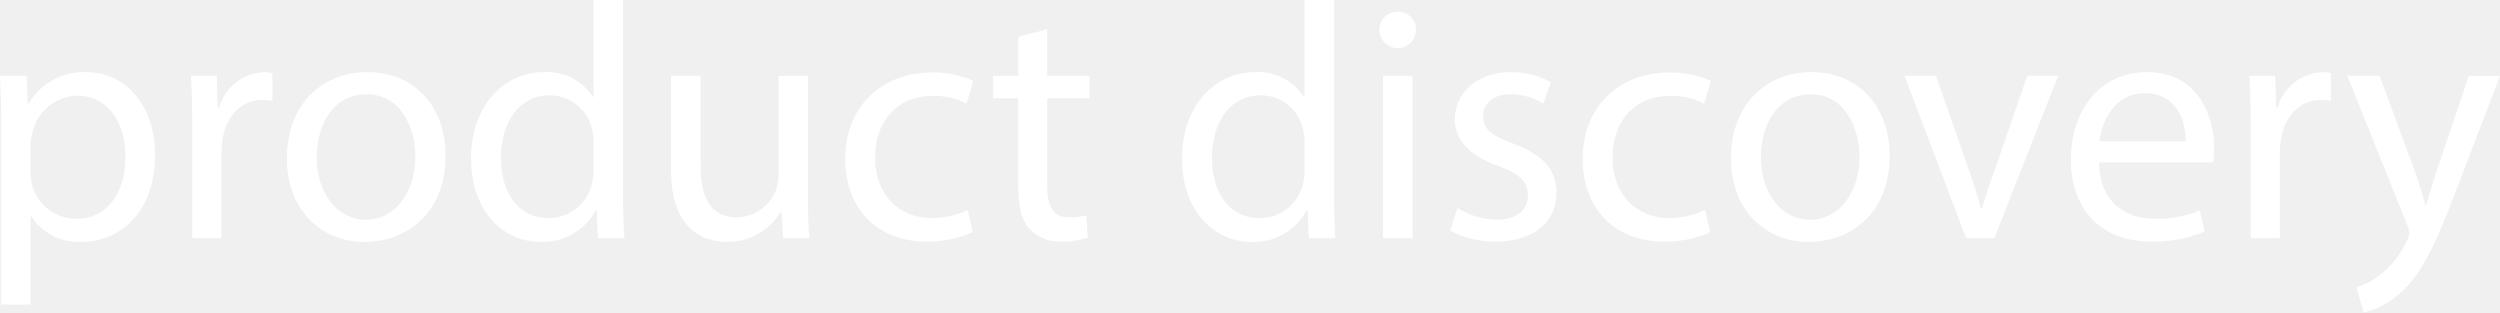
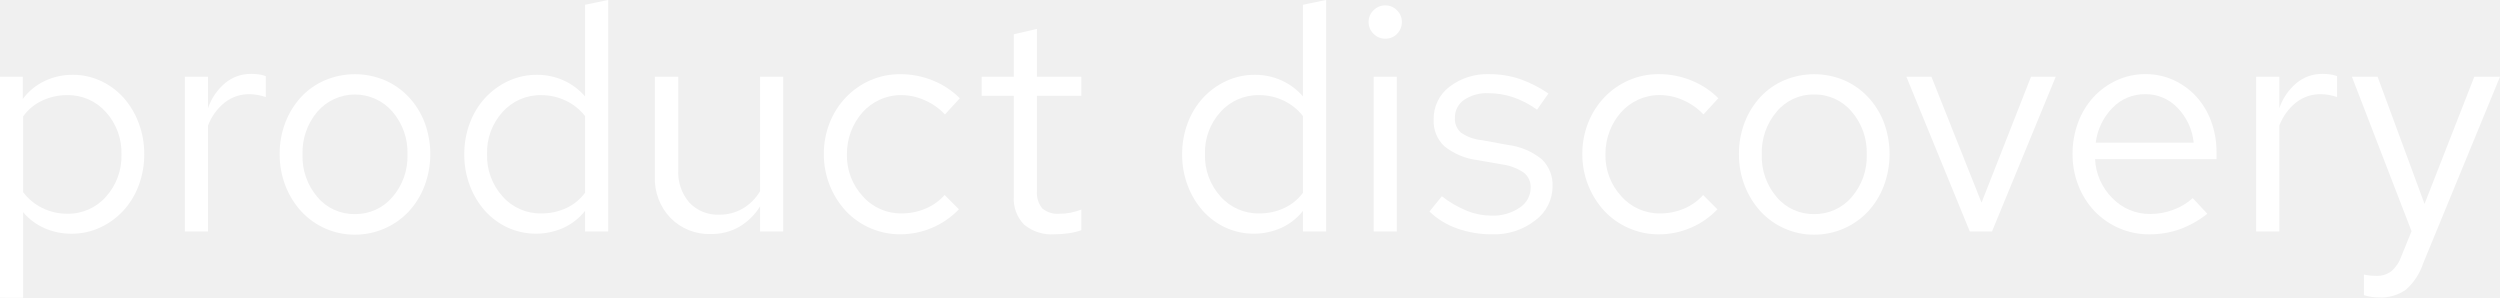
- <svg xmlns="http://www.w3.org/2000/svg" id="Layer_1" width="244.797px" height="30.586px" viewBox="0 0 244.797 30.586">
+ <svg xmlns="http://www.w3.org/2000/svg" id="Layer_1" width="241.4px" height="28.752px" viewBox="0 0 241.4 28.752">
  <defs>
    <style>.cls-1{fill:#fff;}</style>
  </defs>
-   <path class="cls-1" d="M1.848,13.171c0-2.037-.066-3.679-.132-5.191h2.6l.131,2.727h.065a6.252,6.252,0,0,1,5.651-3.088c3.844,0,6.735,3.253,6.735,8.082,0,5.716-3.482,8.541-7.228,8.541a5.576,5.576,0,0,1-4.9-2.5H4.706v8.641H1.848Zm2.858,4.238a6.5,6.5,0,0,0,.131,1.183,4.461,4.461,0,0,0,4.336,3.384c3.056,0,4.83-2.5,4.83-6.144,0-3.186-1.676-5.914-4.731-5.914A4.614,4.614,0,0,0,4.9,13.5a4.662,4.662,0,0,0-.2,1.182Z" transform="translate(-1.716 -0.556)" />
-   <path class="cls-1" d="M20.542,12.941c0-1.873-.034-3.482-.132-4.961h2.529l.1,3.122h.131a4.771,4.771,0,0,1,4.4-3.483,3.115,3.115,0,0,1,.821.1v2.726a4.33,4.33,0,0,0-.986-.1c-2.036,0-3.482,1.544-3.876,3.712a8.1,8.1,0,0,0-.132,1.347v8.476H20.542Z" transform="translate(-1.716 -0.556)" />
-   <path class="cls-1" d="M45.346,15.8c0,5.881-4.074,8.443-7.918,8.443-4.3,0-7.621-3.153-7.621-8.18,0-5.322,3.482-8.443,7.884-8.443C42.257,7.619,45.346,10.937,45.346,15.8Zm-12.616.164c0,3.483,2,6.111,4.83,6.111,2.759,0,4.829-2.6,4.829-6.176,0-2.694-1.347-6.111-4.764-6.111S32.73,12.941,32.73,15.963Z" transform="translate(-1.716 -0.556)" />
-   <path class="cls-1" d="M62.726.556V19.774c0,1.413.032,3.023.131,4.107H60.262l-.132-2.76h-.066a5.878,5.878,0,0,1-5.42,3.121c-3.844,0-6.8-3.252-6.8-8.082-.033-5.288,3.252-8.541,7.129-8.541a5.316,5.316,0,0,1,4.8,2.431h.065V.556Zm-2.892,13.9a5.076,5.076,0,0,0-.131-1.215,4.251,4.251,0,0,0-4.172-3.351c-2.989,0-4.763,2.628-4.763,6.143,0,3.22,1.576,5.881,4.7,5.881A4.345,4.345,0,0,0,59.7,18.46a5,5,0,0,0,.131-1.248Z" transform="translate(-1.716 -0.556)" />
-   <path class="cls-1" d="M80.829,19.544c0,1.643.033,3.089.131,4.337H78.4l-.165-2.6h-.065a5.983,5.983,0,0,1-5.256,2.957c-2.5,0-5.487-1.38-5.487-6.965V7.98h2.891v8.805c0,3.023.92,5.059,3.548,5.059a4.181,4.181,0,0,0,3.811-2.628,4.236,4.236,0,0,0,.263-1.479V7.98h2.891Z" transform="translate(-1.716 -0.556)" />
-   <path class="cls-1" d="M96.96,23.289a10.633,10.633,0,0,1-4.566.92c-4.8,0-7.917-3.252-7.917-8.114,0-4.895,3.35-8.443,8.541-8.443a9.672,9.672,0,0,1,4.008.821l-.657,2.234a6.708,6.708,0,0,0-3.351-.755c-3.646,0-5.618,2.694-5.618,6.011,0,3.68,2.366,5.947,5.519,5.947a8.215,8.215,0,0,0,3.548-.789Z" transform="translate(-1.716 -0.556)" />
-   <path class="cls-1" d="M104.254,3.414V7.98h4.14v2.2h-4.14v8.574c0,1.971.558,3.088,2.168,3.088a6.41,6.41,0,0,0,1.676-.2l.131,2.169a7.072,7.072,0,0,1-2.562.394,4.008,4.008,0,0,1-3.121-1.215c-.821-.854-1.117-2.267-1.117-4.14V10.182H98.965V7.98h2.464V4.169Z" transform="translate(-1.716 -0.556)" />
-   <path class="cls-1" d="M132.344.556V19.774c0,1.413.032,3.023.131,4.107H129.88l-.131-2.76h-.066a5.881,5.881,0,0,1-5.421,3.121c-3.844,0-6.8-3.252-6.8-8.082-.033-5.288,3.252-8.541,7.129-8.541a5.315,5.315,0,0,1,4.8,2.431h.066V.556Zm-2.891,13.9a5.077,5.077,0,0,0-.132-1.215,4.251,4.251,0,0,0-4.172-3.351c-2.989,0-4.763,2.628-4.763,6.143,0,3.22,1.576,5.881,4.7,5.881a4.345,4.345,0,0,0,4.238-3.45,5,5,0,0,0,.132-1.248Z" transform="translate(-1.716 -0.556)" />
-   <path class="cls-1" d="M140.361,3.513a1.791,1.791,0,0,1-3.581,0,1.762,1.762,0,0,1,1.807-1.807A1.716,1.716,0,0,1,140.361,3.513Zm-3.219,20.368V7.98h2.89v15.9Z" transform="translate(-1.716 -0.556)" />
-   <path class="cls-1" d="M144.436,20.924a7.576,7.576,0,0,0,3.81,1.15c2.1,0,3.088-1.052,3.088-2.365,0-1.38-.821-2.136-2.957-2.924-2.857-1.018-4.205-2.6-4.205-4.5,0-2.562,2.07-4.665,5.486-4.665a7.939,7.939,0,0,1,3.91.985l-.722,2.1a6.2,6.2,0,0,0-3.253-.92c-1.708,0-2.661.986-2.661,2.169,0,1.314.953,1.905,3.022,2.693,2.76,1.052,4.173,2.431,4.173,4.8,0,2.792-2.168,4.763-5.947,4.763a9.065,9.065,0,0,1-4.467-1.084Z" transform="translate(-1.716 -0.556)" />
-   <path class="cls-1" d="M169.174,23.289a10.642,10.642,0,0,1-4.567.92c-4.8,0-7.918-3.252-7.918-8.114,0-4.895,3.352-8.443,8.542-8.443a9.668,9.668,0,0,1,4.008.821l-.657,2.234a6.7,6.7,0,0,0-3.351-.755c-3.646,0-5.618,2.694-5.618,6.011,0,3.68,2.366,5.947,5.52,5.947a8.222,8.222,0,0,0,3.548-.789Z" transform="translate(-1.716 -0.556)" />
-   <path class="cls-1" d="M186.75,15.8c0,5.881-4.073,8.443-7.917,8.443-4.3,0-7.622-3.153-7.622-8.18,0-5.322,3.482-8.443,7.885-8.443C183.662,7.619,186.75,10.937,186.75,15.8Zm-12.615.164c0,3.483,2,6.111,4.83,6.111,2.759,0,4.829-2.6,4.829-6.176,0-2.694-1.348-6.111-4.764-6.111S174.135,12.941,174.135,15.963Z" transform="translate(-1.716 -0.556)" />
-   <path class="cls-1" d="M191.286,7.98l3.12,8.936a40.644,40.644,0,0,1,1.282,4.074h.1c.361-1.314.821-2.629,1.348-4.074l3.088-8.936h3.022L197,23.881h-2.76L188.2,7.98Z" transform="translate(-1.716 -0.556)" />
-   <path class="cls-1" d="M207.253,16.456c.065,3.909,2.562,5.52,5.454,5.52a10.447,10.447,0,0,0,4.4-.822l.494,2.07a12.885,12.885,0,0,1-5.29.985c-4.9,0-7.819-3.219-7.819-8.016s2.825-8.574,7.458-8.574c5.191,0,6.57,4.567,6.57,7.49a10.893,10.893,0,0,1-.1,1.347Zm8.476-2.069c.033-1.84-.755-4.7-4.008-4.7-2.924,0-4.205,2.695-4.435,4.7Z" transform="translate(-1.716 -0.556)" />
-   <path class="cls-1" d="M222.1,12.941c0-1.873-.034-3.482-.132-4.961h2.53l.1,3.122h.131a4.771,4.771,0,0,1,4.4-3.483,3.115,3.115,0,0,1,.821.1v2.726a4.333,4.333,0,0,0-.985-.1c-2.037,0-3.483,1.544-3.877,3.712a8.1,8.1,0,0,0-.132,1.347v8.476H222.1Z" transform="translate(-1.716 -0.556)" />
-   <path class="cls-1" d="M234.719,7.98l3.482,9.4c.361,1.052.756,2.3,1.019,3.253h.065c.3-.953.624-2.169,1.019-3.318l3.154-9.331h3.055l-4.336,11.334c-2.071,5.454-3.483,8.247-5.454,9.955a7.846,7.846,0,0,1-3.548,1.873l-.723-2.432a7.624,7.624,0,0,0,2.529-1.412,8.753,8.753,0,0,0,2.432-3.22,2.083,2.083,0,0,0,.23-.69,2.508,2.508,0,0,0-.2-.755L231.565,7.98Z" transform="translate(-1.716 -0.556)" />
+   <path class="cls-1" d="M.908,29.828V8.486h2.2V10.63A5.713,5.713,0,0,1,5.21,8.9a6.22,6.22,0,0,1,2.74-.6,6.278,6.278,0,0,1,2.71.6,6.791,6.791,0,0,1,2.19,1.622A7.759,7.759,0,0,1,14.3,12.957a8.372,8.372,0,0,1,.536,3,8.457,8.457,0,0,1-.536,3.031,7.456,7.456,0,0,1-1.485,2.434,7.081,7.081,0,0,1-2.236,1.623,6.46,6.46,0,0,1-2.755.6,6.393,6.393,0,0,1-2.618-.536,5.7,5.7,0,0,1-2.067-1.546v8.267ZM7.4,10.262a5.558,5.558,0,0,0-2.434.536,4.71,4.71,0,0,0-1.822,1.516v7.318A5.093,5.093,0,0,0,5,21.163a5.362,5.362,0,0,0,2.4.551,4.86,4.86,0,0,0,3.736-1.638,5.824,5.824,0,0,0,1.5-4.088,5.826,5.826,0,0,0-1.5-4.088A4.864,4.864,0,0,0,7.4,10.262Z" transform="translate(-0.908 -1.076)" />
+   <path class="cls-1" d="M18.759,23.429V8.486h2.235v3.032a5.494,5.494,0,0,1,1.669-2.435,3.87,3.87,0,0,1,2.5-.872,5.4,5.4,0,0,1,.735.046,3.259,3.259,0,0,1,.674.168v2.021a5.9,5.9,0,0,0-.781-.2,4.3,4.3,0,0,0-.781-.077,3.809,3.809,0,0,0-2.4.8A5.237,5.237,0,0,0,20.994,13.2V23.429Z" transform="translate(-0.908 -1.076)" />
+   <path class="cls-1" d="M27.914,15.958a8.333,8.333,0,0,1,.551-3.062,7.709,7.709,0,0,1,1.515-2.45,6.784,6.784,0,0,1,2.312-1.623,7.446,7.446,0,0,1,5.772,0,6.972,6.972,0,0,1,2.312,1.623,7.54,7.54,0,0,1,1.531,2.45,8.756,8.756,0,0,1-.015,6.154,7.636,7.636,0,0,1-1.531,2.465,7.121,7.121,0,0,1-5.19,2.22,6.918,6.918,0,0,1-2.863-.6,6.994,6.994,0,0,1-2.3-1.638,7.868,7.868,0,0,1-1.531-2.465A8.26,8.26,0,0,1,27.914,15.958Zm7.257,5.787A4.649,4.649,0,0,0,38.8,20.106a5.968,5.968,0,0,0,1.454-4.118A6.03,6.03,0,0,0,38.8,11.854a4.791,4.791,0,0,0-7.241,0,6.069,6.069,0,0,0-1.439,4.134,6.006,6.006,0,0,0,1.439,4.118A4.6,4.6,0,0,0,35.171,21.745Z" transform="translate(-0.908 -1.076)" />
+   <path class="cls-1" d="M57.4,23.429V21.438a5.686,5.686,0,0,1-2.082,1.638,6.564,6.564,0,0,1-5.4-.03,6.768,6.768,0,0,1-2.189-1.623,7.708,7.708,0,0,1-1.455-2.434,8.372,8.372,0,0,1-.536-3,8.457,8.457,0,0,1,.536-3.031,7.437,7.437,0,0,1,1.485-2.435A7.086,7.086,0,0,1,49.99,8.9a6.452,6.452,0,0,1,2.756-.6,6.211,6.211,0,0,1,2.572.535A6.045,6.045,0,0,1,57.4,10.385V1.536l2.235-.46V23.429Zm-9.461-7.471a5.822,5.822,0,0,0,1.5,4.087,4.857,4.857,0,0,0,3.736,1.639,5.6,5.6,0,0,0,2.419-.521,4.711,4.711,0,0,0,1.806-1.47v-7.41A5.1,5.1,0,0,0,55.548,10.8a5.426,5.426,0,0,0-2.373-.536,4.879,4.879,0,0,0-3.736,1.623A5.77,5.77,0,0,0,47.939,15.958Z" transform="translate(-0.908 -1.076)" />
+   <path class="cls-1" d="M66.4,8.486v9a4.475,4.475,0,0,0,1.072,3.155,3.762,3.762,0,0,0,2.909,1.163,4.4,4.4,0,0,0,2.235-.582A4.747,4.747,0,0,0,74.3,19.54V8.486h2.235V23.429H74.3V21.01A5.951,5.951,0,0,1,72.25,23a5.385,5.385,0,0,1-2.694.674,5.229,5.229,0,0,1-3.9-1.547,5.466,5.466,0,0,1-1.516-3.995V8.486Z" transform="translate(-0.908 -1.076)" />
+   <path class="cls-1" d="M87.958,21.684a5.89,5.89,0,0,0,2.312-.46,5.123,5.123,0,0,0,1.852-1.317L93.5,21.285A7.842,7.842,0,0,1,87.835,23.7,7.193,7.193,0,0,1,82.6,21.469a8.057,8.057,0,0,1-2.143-5.511,8.063,8.063,0,0,1,.566-3.032,7.611,7.611,0,0,1,1.562-2.449,7.29,7.29,0,0,1,2.342-1.639,7.1,7.1,0,0,1,2.909-.6,8.269,8.269,0,0,1,3.154.613,7.808,7.808,0,0,1,2.6,1.714l-1.44,1.562a5.832,5.832,0,0,0-1.928-1.362,5.592,5.592,0,0,0-2.3-.506,4.9,4.9,0,0,0-2.067.444,5.024,5.024,0,0,0-1.653,1.21,6.037,6.037,0,0,0-1.516,4.042,5.768,5.768,0,0,0,1.531,4.072A4.9,4.9,0,0,0,87.958,21.684Z" transform="translate(-0.908 -1.076)" />
+   <path class="cls-1" d="M98.8,20.061V10.324H95.7V8.486H98.8v-4.1l2.236-.52V8.486h4.286v1.838h-4.286v9.155a2.4,2.4,0,0,0,.505,1.714,2.25,2.25,0,0,0,1.669.521,5.289,5.289,0,0,0,1.041-.092,8.093,8.093,0,0,0,1.071-.306v1.991a6.619,6.619,0,0,1-1.285.3,9.631,9.631,0,0,1-1.317.092,4.121,4.121,0,0,1-2.924-.933A3.538,3.538,0,0,1,98.8,20.061Z" transform="translate(-0.908 -1.076)" />
+   <path class="cls-1" d="M126.721,23.429V21.438a5.7,5.7,0,0,1-2.082,1.638,6.566,6.566,0,0,1-5.405-.03,6.79,6.79,0,0,1-2.189-1.623,7.724,7.724,0,0,1-1.454-2.434,8.35,8.35,0,0,1-.536-3,8.435,8.435,0,0,1,.536-3.031,7.437,7.437,0,0,1,1.485-2.435A7.074,7.074,0,0,1,119.311,8.9a6.449,6.449,0,0,1,2.756-.6,6.211,6.211,0,0,1,2.572.535,6.036,6.036,0,0,1,2.082,1.547V1.536l2.236-.46V23.429Zm-9.461-7.471a5.822,5.822,0,0,0,1.5,4.087,4.855,4.855,0,0,0,3.736,1.639,5.589,5.589,0,0,0,2.418-.521,4.721,4.721,0,0,0,1.807-1.47v-7.41a5.108,5.108,0,0,0-1.852-1.485,5.429,5.429,0,0,0-2.373-.536,4.878,4.878,0,0,0-3.736,1.623A5.77,5.77,0,0,0,117.26,15.958Z" transform="translate(-0.908 -1.076)" />
+   <path class="cls-1" d="M134.682,4.812a1.563,1.563,0,0,1-1.149-.475,1.564,1.564,0,0,1-.474-1.148,1.531,1.531,0,0,1,.474-1.118,1.566,1.566,0,0,1,1.149-.474,1.531,1.531,0,0,1,1.117.474,1.531,1.531,0,0,1,.474,1.118,1.59,1.59,0,0,1-.459,1.148A1.512,1.512,0,0,1,134.682,4.812Zm1.1,3.674V23.429h-2.234V8.486Z" transform="translate(-0.908 -1.076)" />
+   <path class="cls-1" d="M138.938,21.5l1.194-1.47a10.608,10.608,0,0,0,2.465,1.424,6.439,6.439,0,0,0,2.341.443,4.519,4.519,0,0,0,2.7-.765,2.292,2.292,0,0,0,1.071-1.929,1.749,1.749,0,0,0-.643-1.439,4.751,4.751,0,0,0-2.051-.8l-2.45-.429a6.344,6.344,0,0,1-3.2-1.347,3.331,3.331,0,0,1-1.025-2.572,3.872,3.872,0,0,1,1.516-3.154,5.963,5.963,0,0,1,3.873-1.225,9.15,9.15,0,0,1,2.909.46,11.592,11.592,0,0,1,2.786,1.408l-1.1,1.562a8.8,8.8,0,0,0-2.327-1.21,7.5,7.5,0,0,0-2.357-.382,3.932,3.932,0,0,0-2.358.643,2.041,2.041,0,0,0-.888,1.745,1.758,1.758,0,0,0,.566,1.408,4.238,4.238,0,0,0,2.006.735l2.511.459a6.461,6.461,0,0,1,3.292,1.378,3.421,3.421,0,0,1,1.055,2.634,4.073,4.073,0,0,1-1.668,3.276A6.389,6.389,0,0,1,145,23.7a9.882,9.882,0,0,1-3.4-.566A7.346,7.346,0,0,1,138.938,21.5Z" transform="translate(-0.908 -1.076)" />
+   <path class="cls-1" d="M161.2,21.684a5.886,5.886,0,0,0,2.312-.46,5.115,5.115,0,0,0,1.852-1.317l1.378,1.378a7.682,7.682,0,0,1-2.556,1.777,7.76,7.76,0,0,1-3.109.642,7.129,7.129,0,0,1-2.893-.6,7.056,7.056,0,0,1-2.342-1.638,8.052,8.052,0,0,1-2.144-5.511,8.044,8.044,0,0,1,.567-3.032,7.592,7.592,0,0,1,1.561-2.449,7.284,7.284,0,0,1,2.343-1.639,7.091,7.091,0,0,1,2.908-.6,8.269,8.269,0,0,1,3.154.613,7.808,7.808,0,0,1,2.6,1.714l-1.439,1.562a5.857,5.857,0,0,0-1.929-1.362,5.6,5.6,0,0,0-2.3-.506,4.894,4.894,0,0,0-2.066.444,5.018,5.018,0,0,0-1.654,1.21,5.924,5.924,0,0,0-1.1,1.806,6,6,0,0,0-.413,2.236,5.767,5.767,0,0,0,1.53,4.072A4.9,4.9,0,0,0,161.2,21.684Z" transform="translate(-0.908 -1.076)" />
+   <path class="cls-1" d="M168.821,15.958a8.333,8.333,0,0,1,.551-3.062,7.676,7.676,0,0,1,1.516-2.45A6.77,6.77,0,0,1,173.2,8.823a7.449,7.449,0,0,1,5.773,0,6.978,6.978,0,0,1,2.311,1.623,7.523,7.523,0,0,1,1.531,2.45,8.756,8.756,0,0,1-.015,6.154,7.636,7.636,0,0,1-1.531,2.465,7.121,7.121,0,0,1-5.19,2.22,6.918,6.918,0,0,1-2.863-.6,6.99,6.99,0,0,1-2.3-1.638,7.832,7.832,0,0,1-1.531-2.465A8.241,8.241,0,0,1,168.821,15.958Zm7.257,5.787a4.651,4.651,0,0,0,3.628-1.639,5.969,5.969,0,0,0,1.455-4.118,6.031,6.031,0,0,0-1.455-4.134,4.635,4.635,0,0,0-3.628-1.653,4.588,4.588,0,0,0-3.613,1.653,6.069,6.069,0,0,0-1.44,4.134,6.007,6.007,0,0,0,1.44,4.118A4.6,4.6,0,0,0,176.078,21.745Z" transform="translate(-0.908 -1.076)" />
+   <path class="cls-1" d="M191.112,23.429,184.988,8.486h2.419l4.838,12.157,4.777-12.157h2.388l-6.154,14.943Z" transform="translate(-0.908 -1.076)" />
+   <path class="cls-1" d="M214.046,21.714a9.43,9.43,0,0,1-2.663,1.5,8.729,8.729,0,0,1-2.94.489,7.266,7.266,0,0,1-5.282-2.235A7.558,7.558,0,0,1,201.6,19a8.154,8.154,0,0,1-.567-3.046,8.606,8.606,0,0,1,.535-3.047,7.413,7.413,0,0,1,1.486-2.45,7.089,7.089,0,0,1,2.235-1.623,6.534,6.534,0,0,1,2.786-.6,6.415,6.415,0,0,1,2.726.582,6.856,6.856,0,0,1,2.174,1.577,7.2,7.2,0,0,1,1.439,2.389,8.454,8.454,0,0,1,.521,2.985v.673H203.207a5.67,5.67,0,0,0,1.684,3.782,5,5,0,0,0,3.644,1.516,6.286,6.286,0,0,0,2.25-.414,5.671,5.671,0,0,0,1.853-1.117Zm-6-11.544a4.3,4.3,0,0,0-3.154,1.317,5.827,5.827,0,0,0-1.622,3.368h9.46a5.617,5.617,0,0,0-1.545-3.353A4.231,4.231,0,0,0,208.045,10.17Z" transform="translate(-0.908 -1.076)" />
+   <path class="cls-1" d="M218.762,23.429V8.486H221v3.032a5.494,5.494,0,0,1,1.669-2.435,3.874,3.874,0,0,1,2.5-.872,5.4,5.4,0,0,1,.735.046,3.25,3.25,0,0,1,.673.168v2.021a5.9,5.9,0,0,0-.781-.2,4.288,4.288,0,0,0-.78-.077,3.812,3.812,0,0,0-2.4.8A5.245,5.245,0,0,0,221,13.2V23.429Z" transform="translate(-0.908 -1.076)" />
+   <path class="cls-1" d="M232.785,25.817l.98-2.419L228.008,8.486h2.48l4.533,12.279,4.806-12.279h2.481l-7.411,18a5.878,5.878,0,0,1-1.668,2.558,4.16,4.16,0,0,1-2.619.75,5.553,5.553,0,0,1-.672-.046,4.492,4.492,0,0,1-.766-.169v-1.99a5.764,5.764,0,0,0,.72.107c.172.01.34.016.5.016a2.239,2.239,0,0,0,1.424-.445A3.376,3.376,0,0,0,232.785,25.817Z" transform="translate(-0.908 -1.076)" />
</svg>
